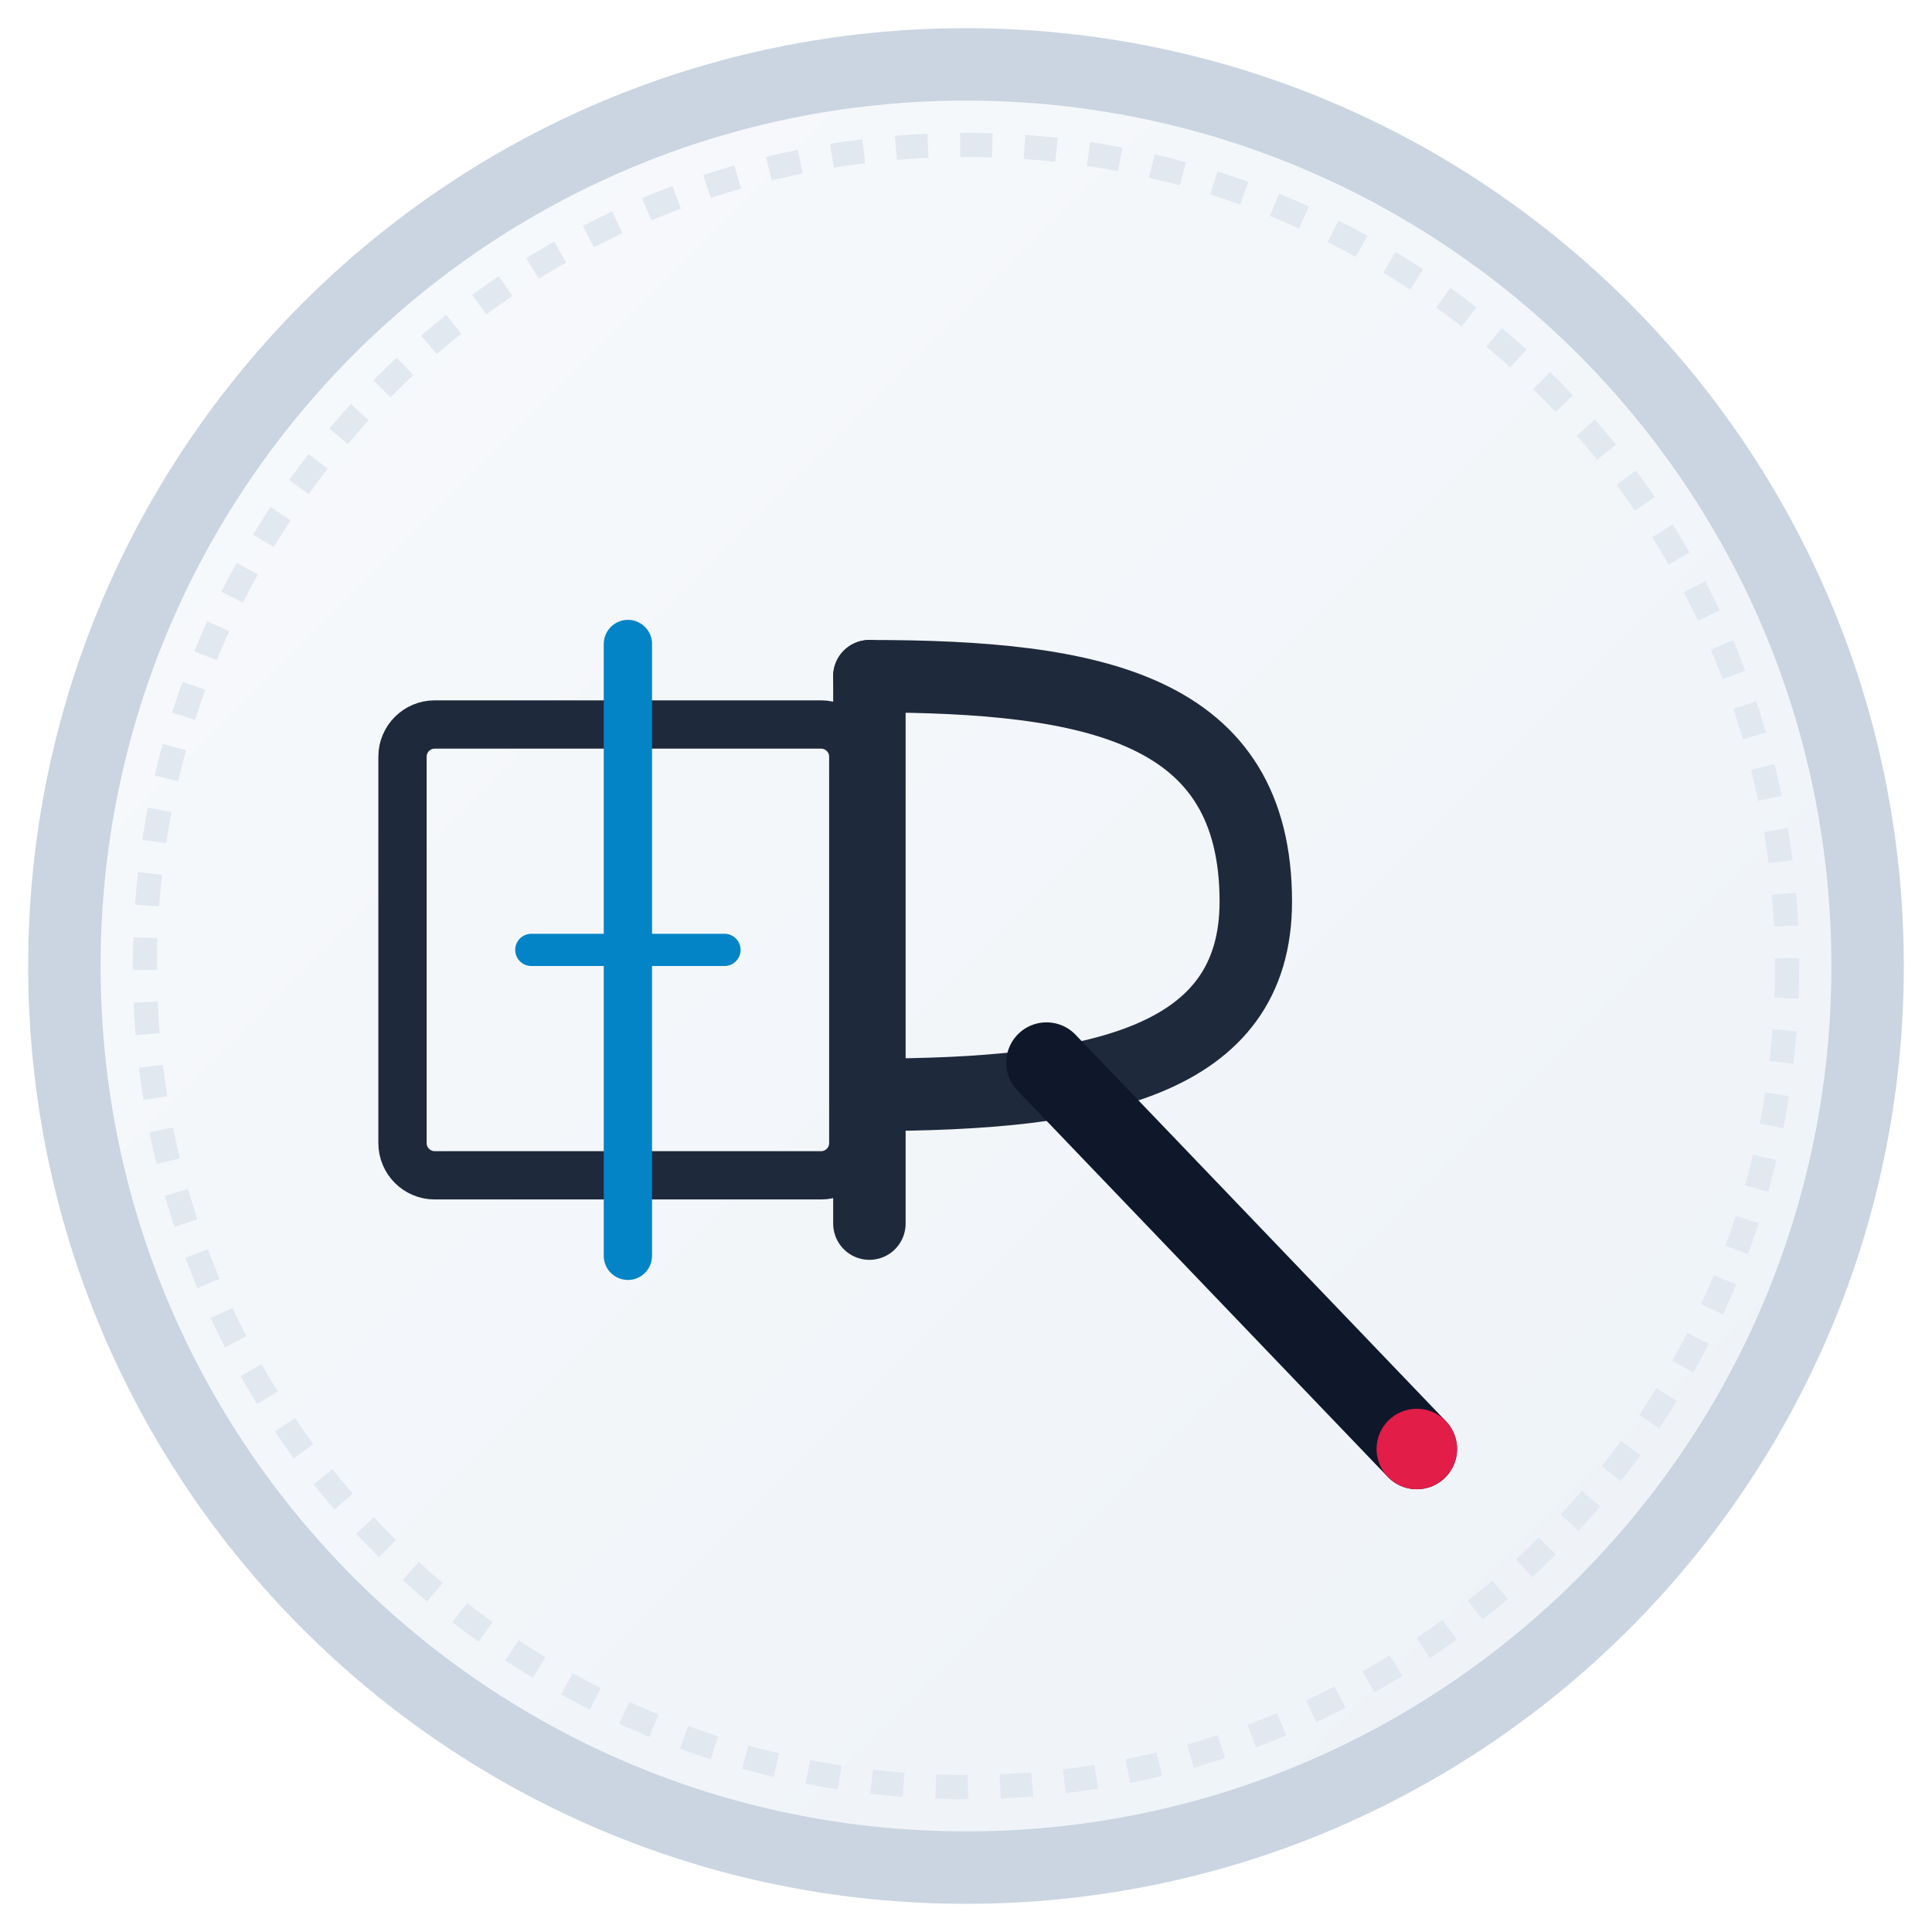
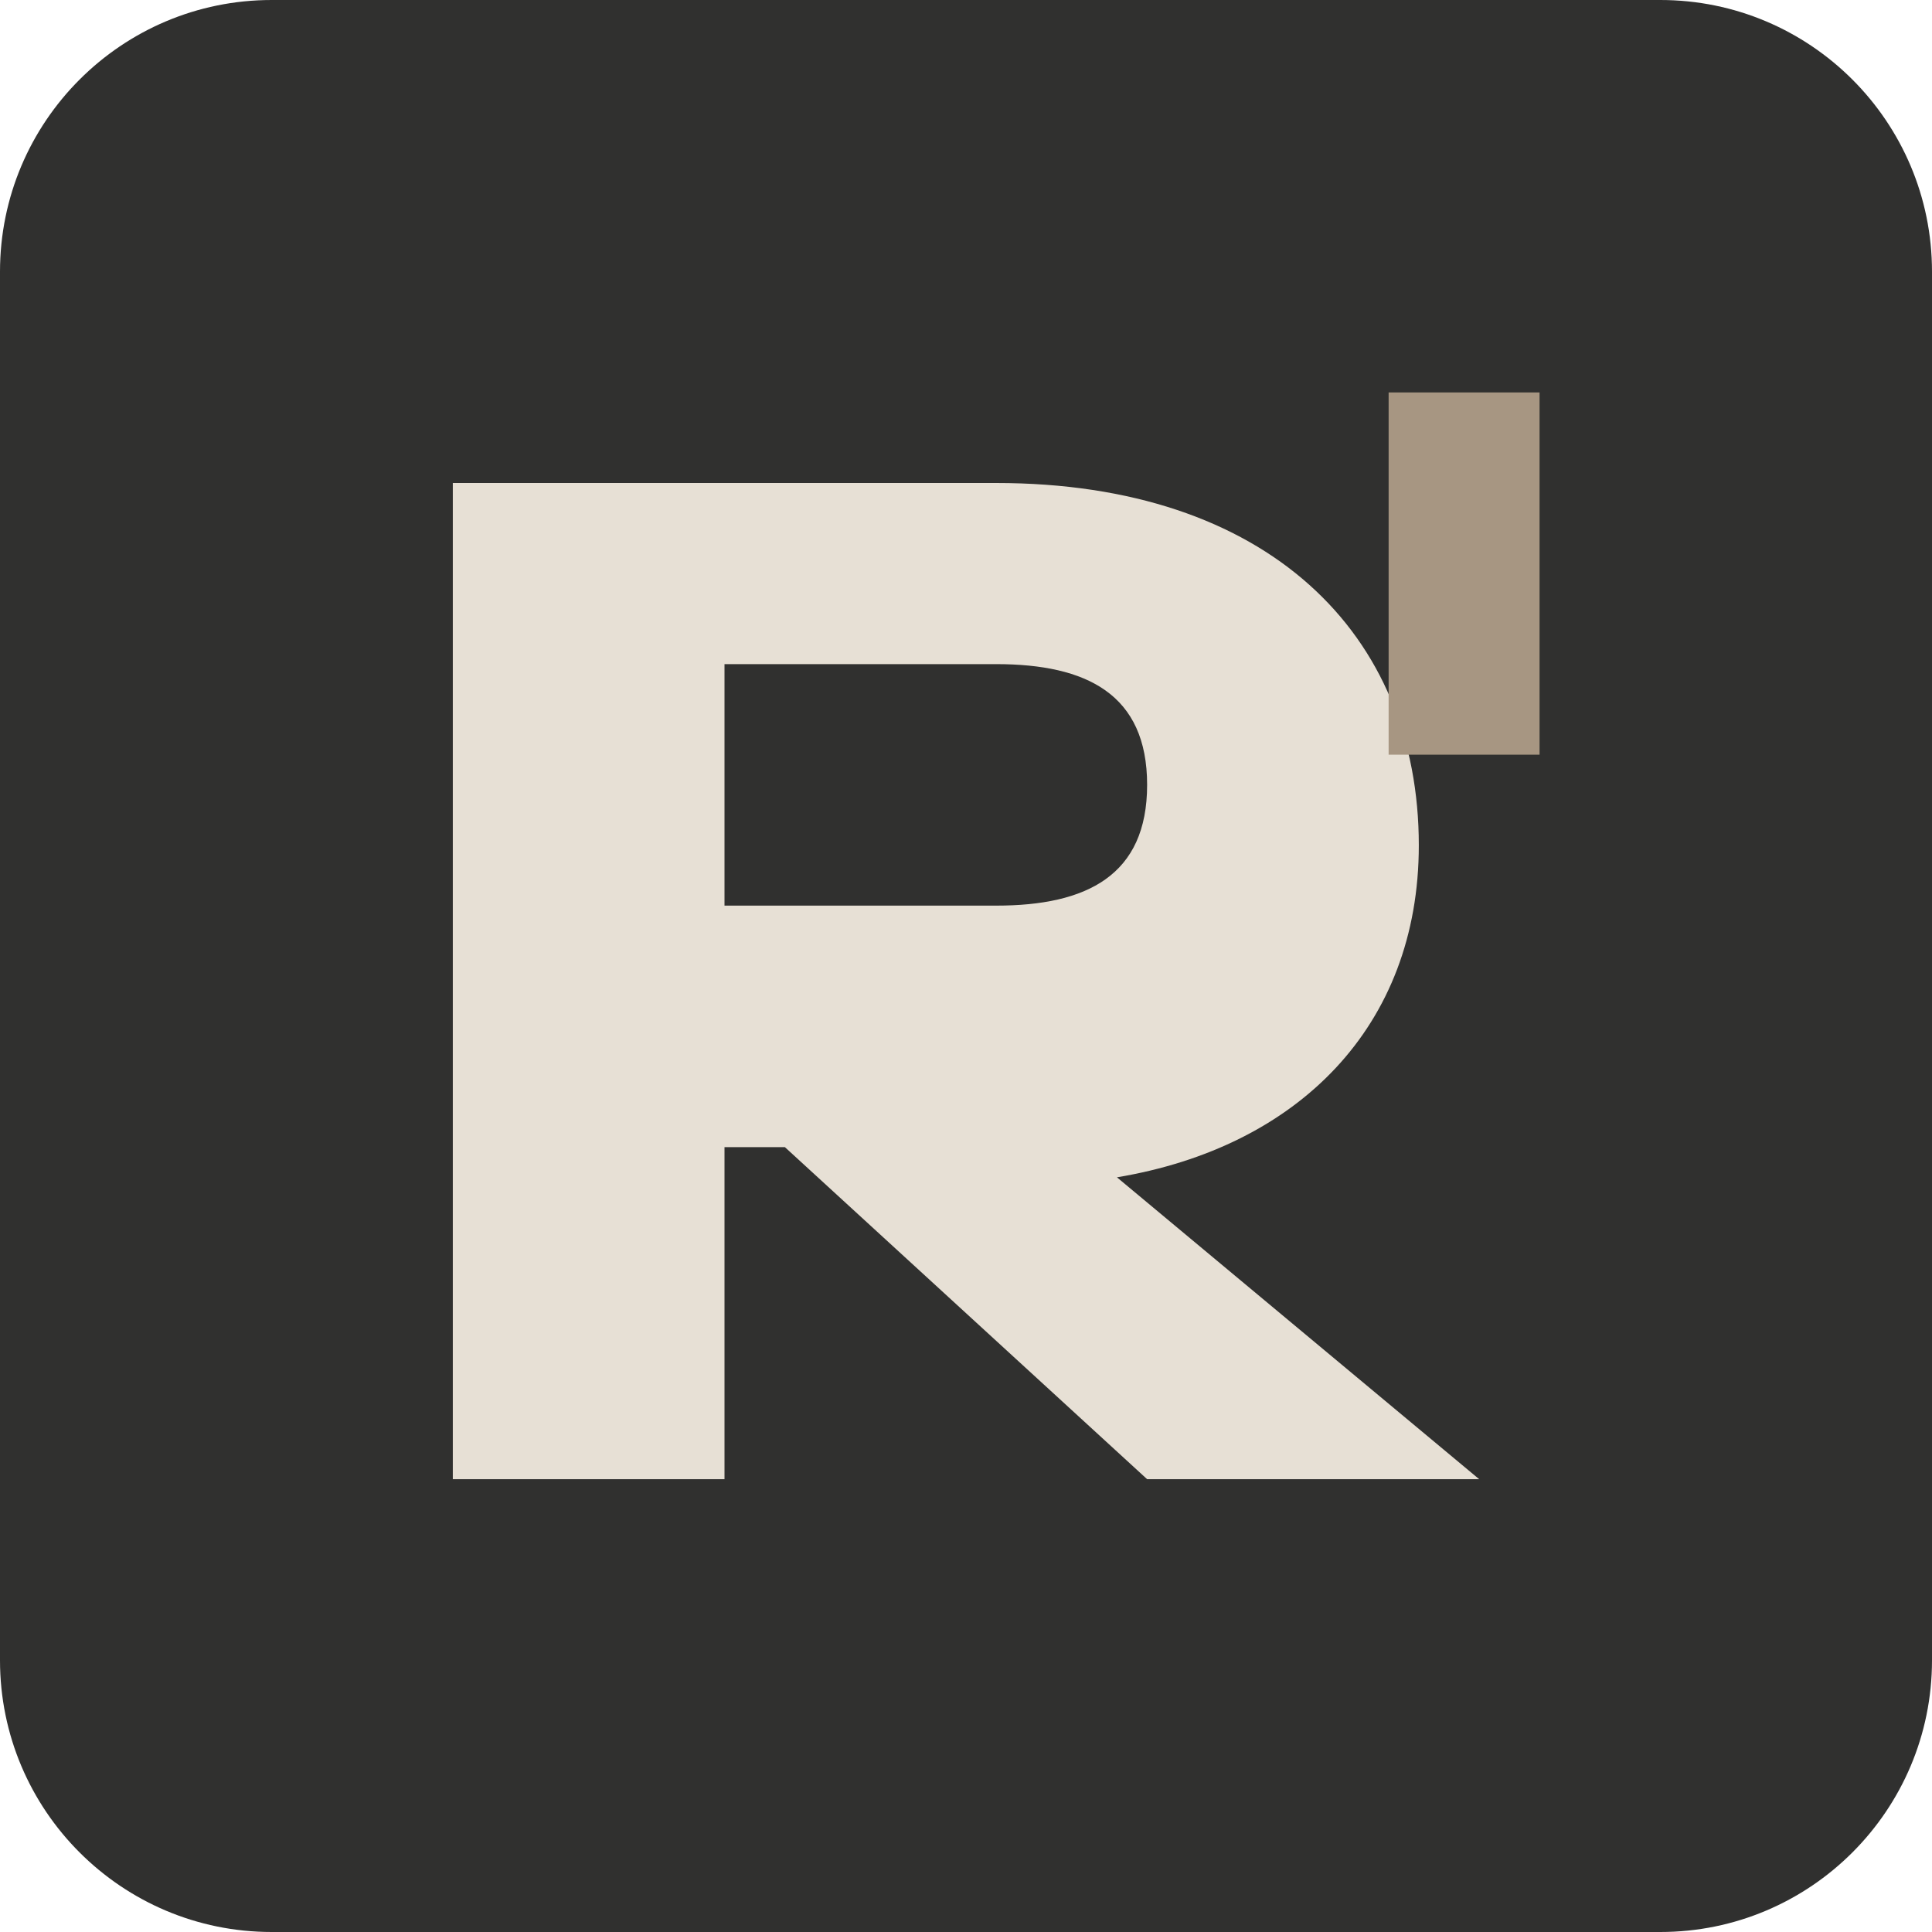
- <svg xmlns="http://www.w3.org/2000/svg" viewBox="0 0 120 120" width="120" height="120">
-   <defs>
-     <linearGradient id="circleGrad" x1="0%" y1="0%" x2="100%" y2="100%">
-       <stop offset="0%" stop-color="#F8FAFC" />
-       <stop offset="100%" stop-color="#EDF2F7" />
-     </linearGradient>
-     <linearGradient id="accentGrad" x1="0%" y1="0%" x2="100%" y2="100%">
-       <stop offset="0%" stop-color="#0F172A" />
-       <stop offset="100%" stop-color="#1E293B" />
-     </linearGradient>
-   </defs>
-   <circle cx="60" cy="60" r="56" fill="url(#circleGrad)" stroke="#CBD5E1" stroke-width="4.5" />
-   <circle cx="60" cy="60" r="51" fill="none" stroke="#E2E8F0" stroke-width="1.5" stroke-dasharray="2 2" />
-   <g transform="translate(25, 45)">
-     <rect x="0" y="0" width="28" height="28" rx="2" fill="none" stroke="#1E293B" stroke-width="3" stroke-linejoin="round" />
-     <line x1="14" y1="-5" x2="14" y2="33" stroke="#0284C7" stroke-width="3" stroke-linecap="round" />
-     <line x1="8" y1="14" x2="20" y2="14" stroke="#0284C7" stroke-width="2" stroke-linecap="round" />
-   </g>
-   <g transform="translate(42, 32)">
-     <path d="M 12 10 L 12 44" fill="none" stroke="#1E293B" stroke-width="4.5" stroke-linecap="round" />
-     <path d="M 12 10 C 26 10, 36 12, 36 24 C 36 34, 26 36, 12 36" fill="none" stroke="#1E293B" stroke-width="4.5" stroke-linecap="round" stroke-linejoin="round" />
-     <path d="M 23 34 L 46 58" fill="none" stroke="#0F172A" stroke-width="5" stroke-linecap="round" />
-     <circle cx="46" cy="58" r="2.5" fill="#E11D48" />
-   </g>
+ <svg xmlns="http://www.w3.org/2000/svg" viewBox="0 0 64 64">
+   <rect width="64" height="64" rx="9" fill="#30302f" />
+   <path d="M15 49V16h18c9 0 14 5 14 12 0 6-4 10-10 11l12 10H38L26 38h-2v11zm9-19h9c3 0 5-1 5-4s-2-4-5-4h-9z" fill="#e7e0d5" />
+   <path d="M46 13h5v12h-5z" fill="#a79682" />
</svg>
